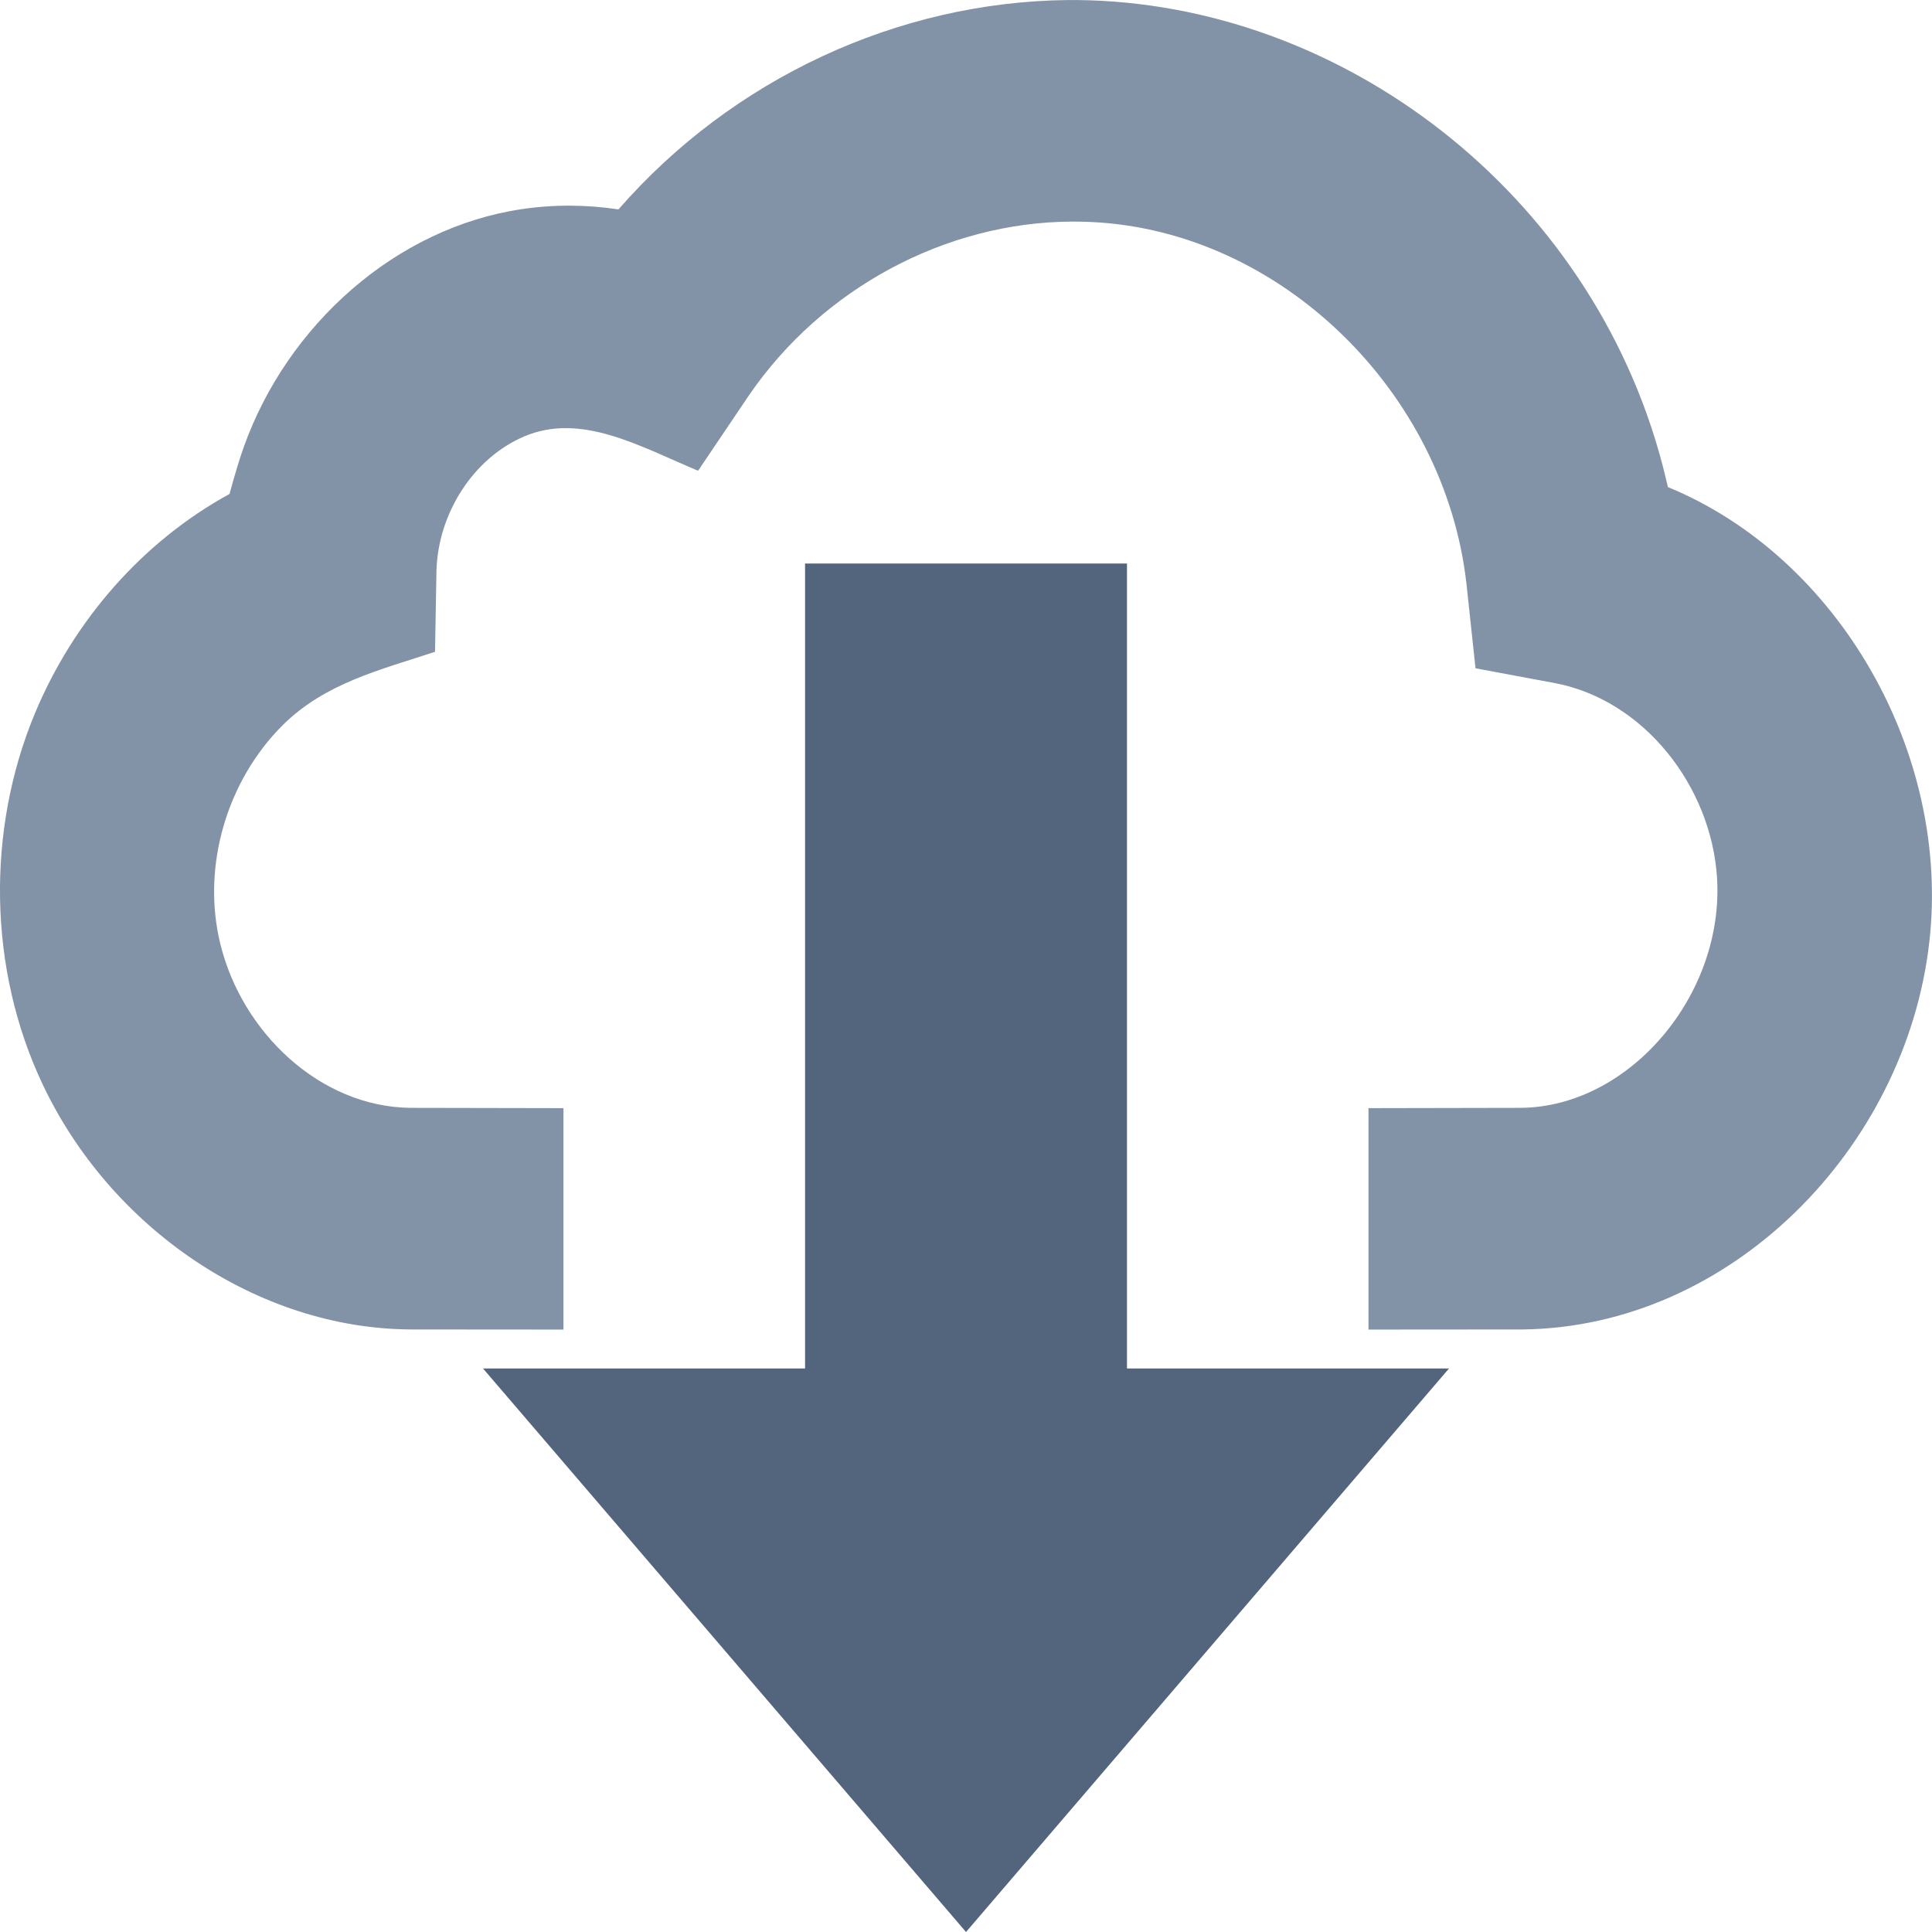
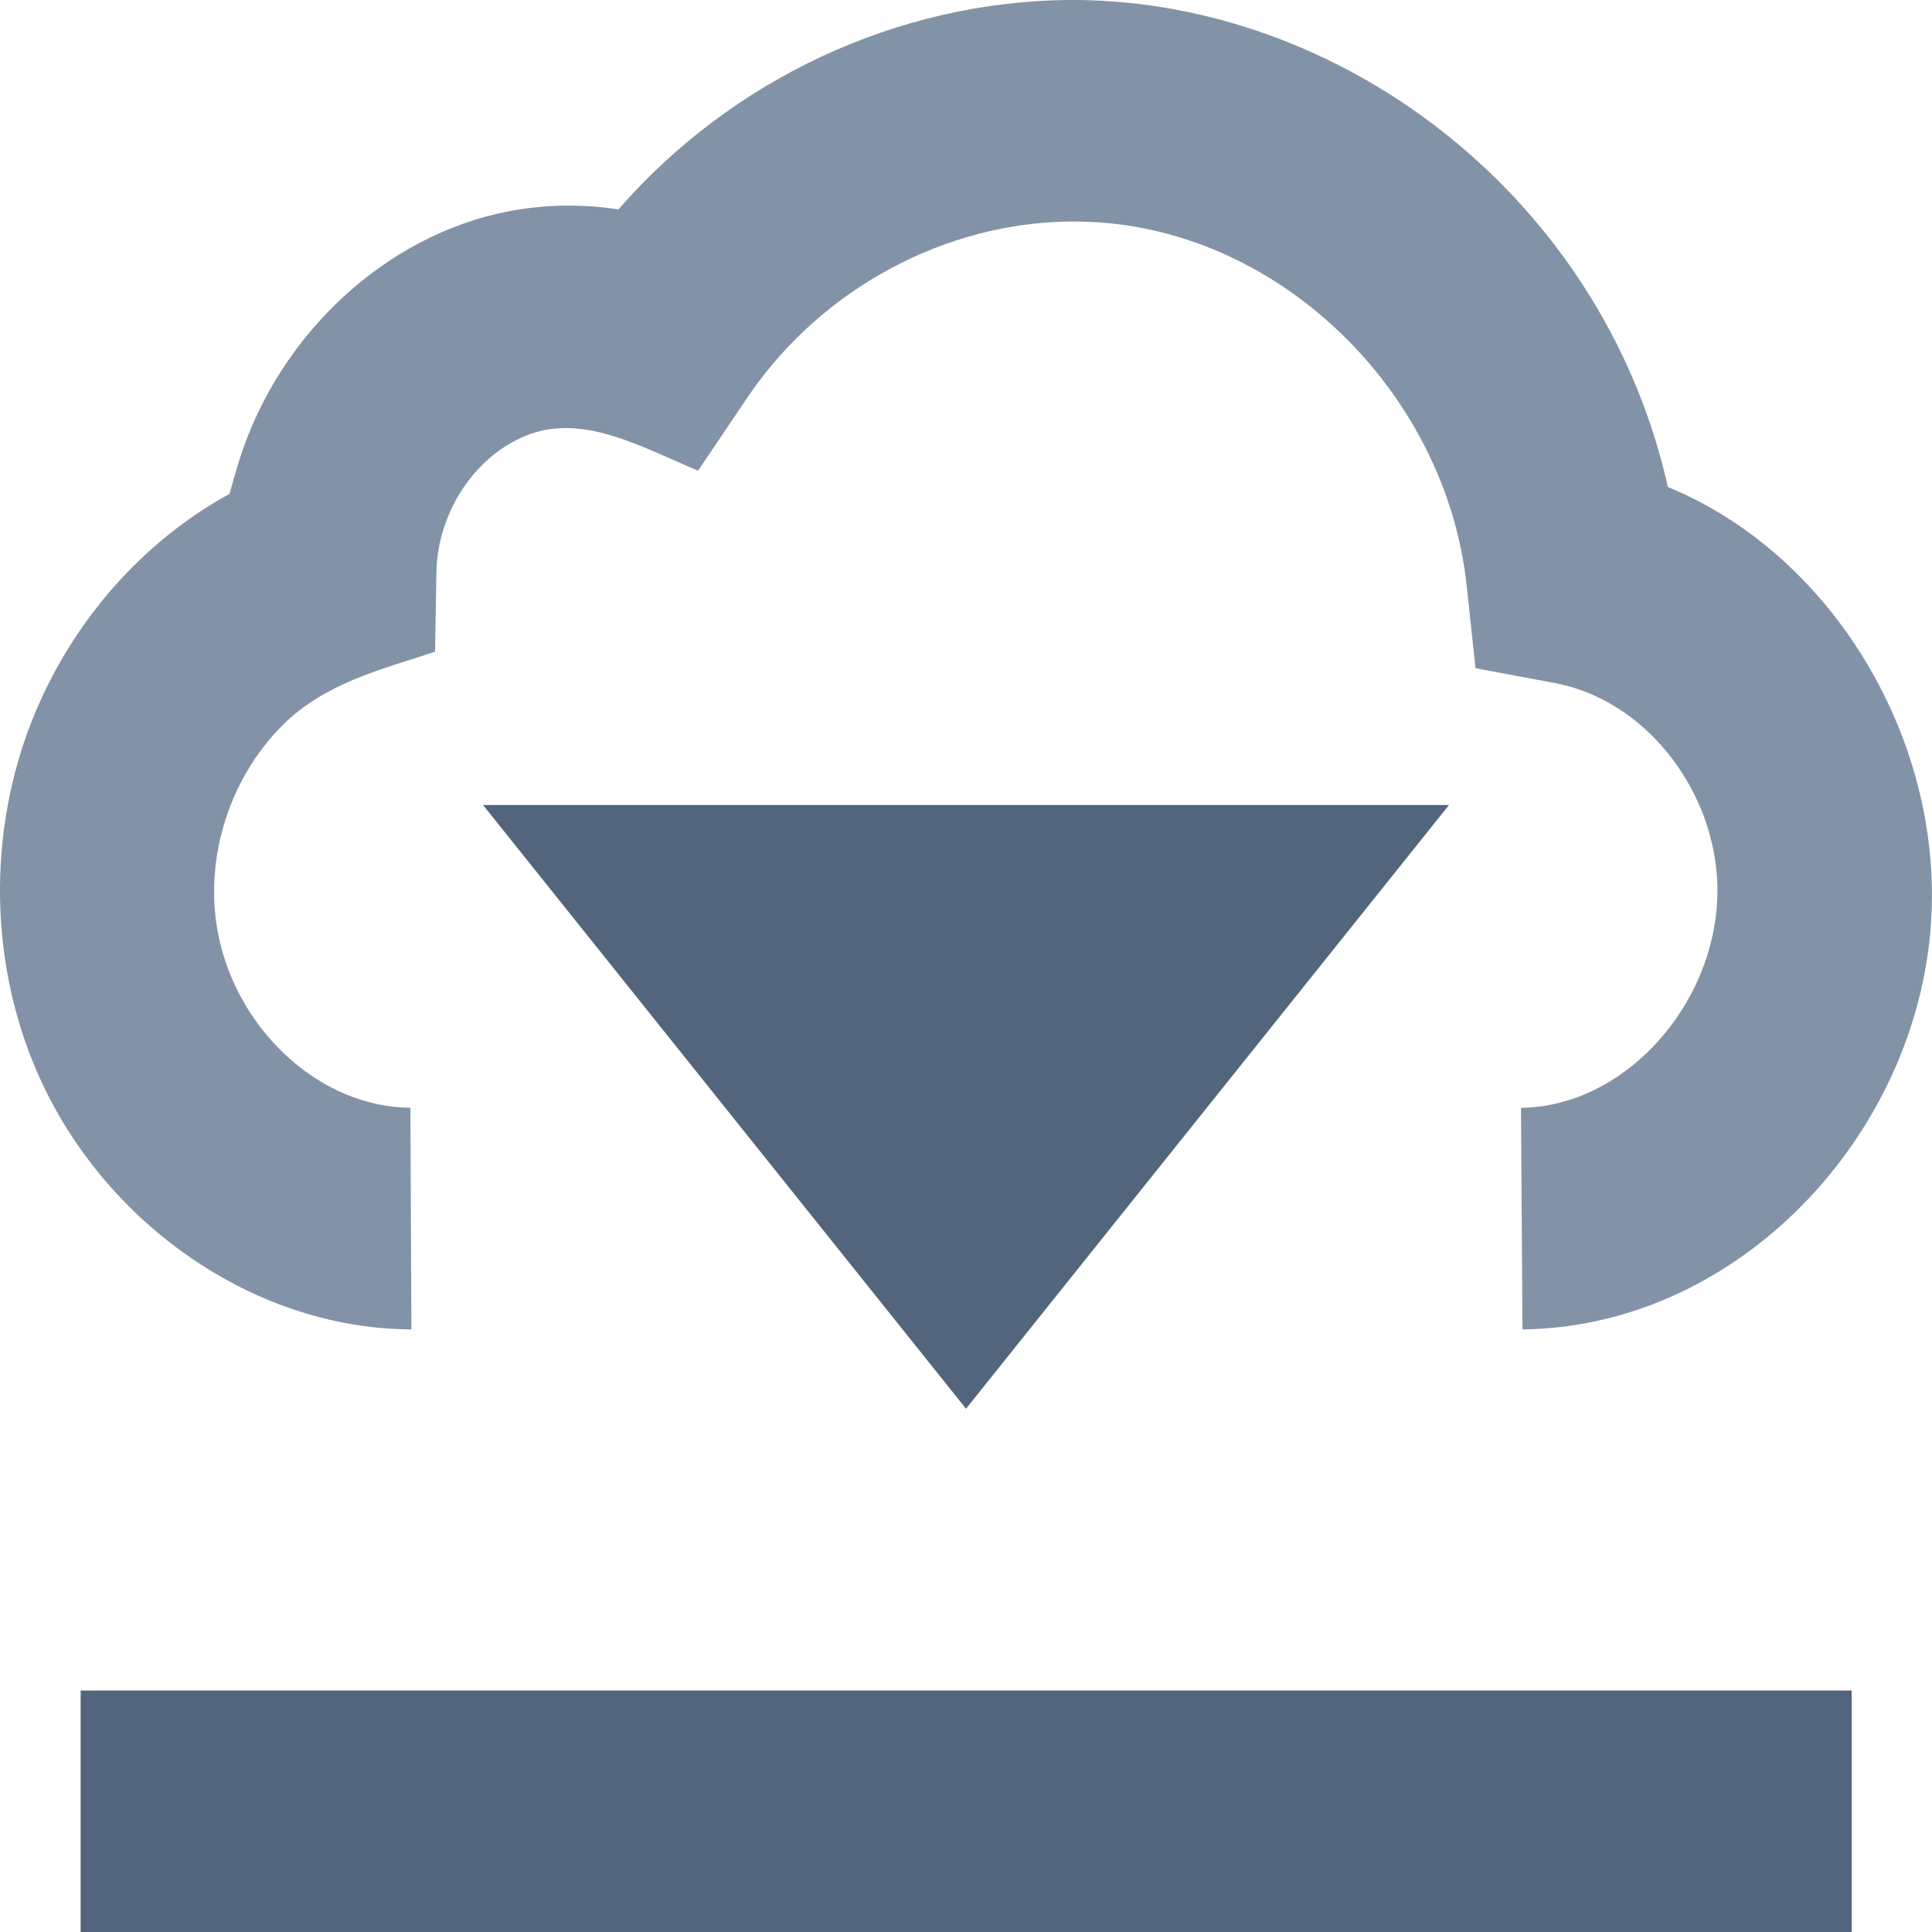
<svg xmlns="http://www.w3.org/2000/svg" width="100%" height="100%" viewBox="0 0 24 24" version="1.1" xml:space="preserve" style="fill-rule:evenodd;clip-rule:evenodd;stroke-linejoin:round;stroke-miterlimit:1.414;">
-   <g transform="matrix(1,0,0,1,-648,-487.99)">
-     <g transform="matrix(0.889374,0,0,0.889374,70.3412,53.5268)">
+   <g transform="matrix(1,0,0,1,-588,-576)">
+     <g id="download" transform="matrix(0.889374,0,0,0.889374,10.3412,141.536)">
      <g transform="matrix(1,0,0,0.826087,0,84.9573)">
-         <path d="M657.382,510.985L655.258,510.983C653.105,510.974 651.054,509.265 650.106,506.836C649.349,504.896 649.316,502.552 650,500.564C650.541,498.994 651.505,497.659 652.718,496.856C652.718,496.856 652.814,496.411 652.916,496.064C653.525,493.996 655.044,492.356 656.797,492.041C657.245,491.96 657.702,491.963 658.15,492.045C659.741,489.837 662.05,488.534 664.432,488.505C664.472,488.505 664.512,488.505 664.551,488.505C668.24,488.546 671.729,491.747 672.732,496.362C672.766,496.517 672.808,496.74 672.808,496.74C675.185,497.921 676.766,501.234 676.458,504.448C676.125,507.931 673.68,510.945 670.777,510.983L668.626,510.985L668.626,507.241L670.756,507.236C672.279,507.217 673.6,505.314 673.494,503.338C673.41,501.795 672.475,500.347 671.24,500.057L670.121,499.804L669.994,498.37C669.691,495.133 667.404,492.415 664.767,492.259C664.701,492.255 664.634,492.253 664.567,492.252C664.537,492.251 664.508,492.251 664.478,492.251C662.72,492.264 660.998,493.377 659.972,495.19L659.262,496.464C658.448,496.051 657.627,495.473 656.831,495.885C656.125,496.25 655.632,497.179 655.608,498.15L655.588,499.525C654.829,499.829 654.048,500.054 653.456,500.771C652.685,501.703 652.323,503.147 652.589,504.464C652.892,505.964 653.985,507.22 655.244,507.236L657.382,507.241L657.382,510.985Z" style="fill:rgb(131,147,167);" />
+         <path d="M655.244,507.236L655.258,510.983C653.105,510.974 651.054,509.265 650.106,506.836C649.349,504.896 649.316,502.552 650,500.564C650.541,498.994 651.505,497.659 652.718,496.856C652.718,496.856 652.814,496.411 652.916,496.064C653.525,493.996 655.044,492.356 656.797,492.041C657.245,491.96 657.702,491.963 658.15,492.045C659.741,489.837 662.05,488.534 664.432,488.505C664.472,488.505 664.512,488.505 664.551,488.505C668.24,488.546 671.729,491.747 672.732,496.362C672.766,496.517 672.808,496.74 672.808,496.74C675.185,497.921 676.766,501.234 676.458,504.448C676.125,507.931 673.68,510.945 670.777,510.983L670.756,507.236C672.279,507.217 673.6,505.314 673.494,503.338C673.41,501.795 672.475,500.347 671.24,500.057L670.121,499.804L669.994,498.37C669.691,495.133 667.404,492.415 664.767,492.259C664.701,492.255 664.634,492.253 664.567,492.252C664.537,492.251 664.508,492.251 664.478,492.251C662.72,492.264 660.998,493.377 659.972,495.19L659.262,496.464C658.448,496.051 657.627,495.473 656.831,495.885C656.125,496.25 655.632,497.179 655.608,498.15L655.588,499.525C654.829,499.829 654.048,500.054 653.456,500.771C652.685,501.703 652.323,503.147 652.589,504.464C652.892,505.964 653.985,507.22 655.244,507.236Z" style="fill:rgb(131,147,167);" />
      </g>
-       <g transform="matrix(1.03273e-16,1.68658,-1.68658,1.03273e-16,691.248,480.915)">
-         <path d="M20.5,16.746L15.833,12.746L15.833,15.413L9.167,15.413L9.167,18.079L15.833,18.079L15.833,20.746L20.5,16.746Z" style="fill:rgb(83,101,125);" />
+       <g transform="matrix(1.03273e-16,1.68658,-1.68658,1.03273e-16,691.248,473.607)">
+         <path d="M20.5,16.746L15.5,12.746L15.5,20.746L20.5,16.746Z" style="fill:rgb(83,101,125);" />
+       </g>
+       <g transform="matrix(1.12439,0,0,1.35098,-11.6275,-252.537)">
+         <rect x="589" y="566" width="22" height="2.497" style="fill:rgb(83,101,125);" />
      </g>
    </g>
  </g>
</svg>
